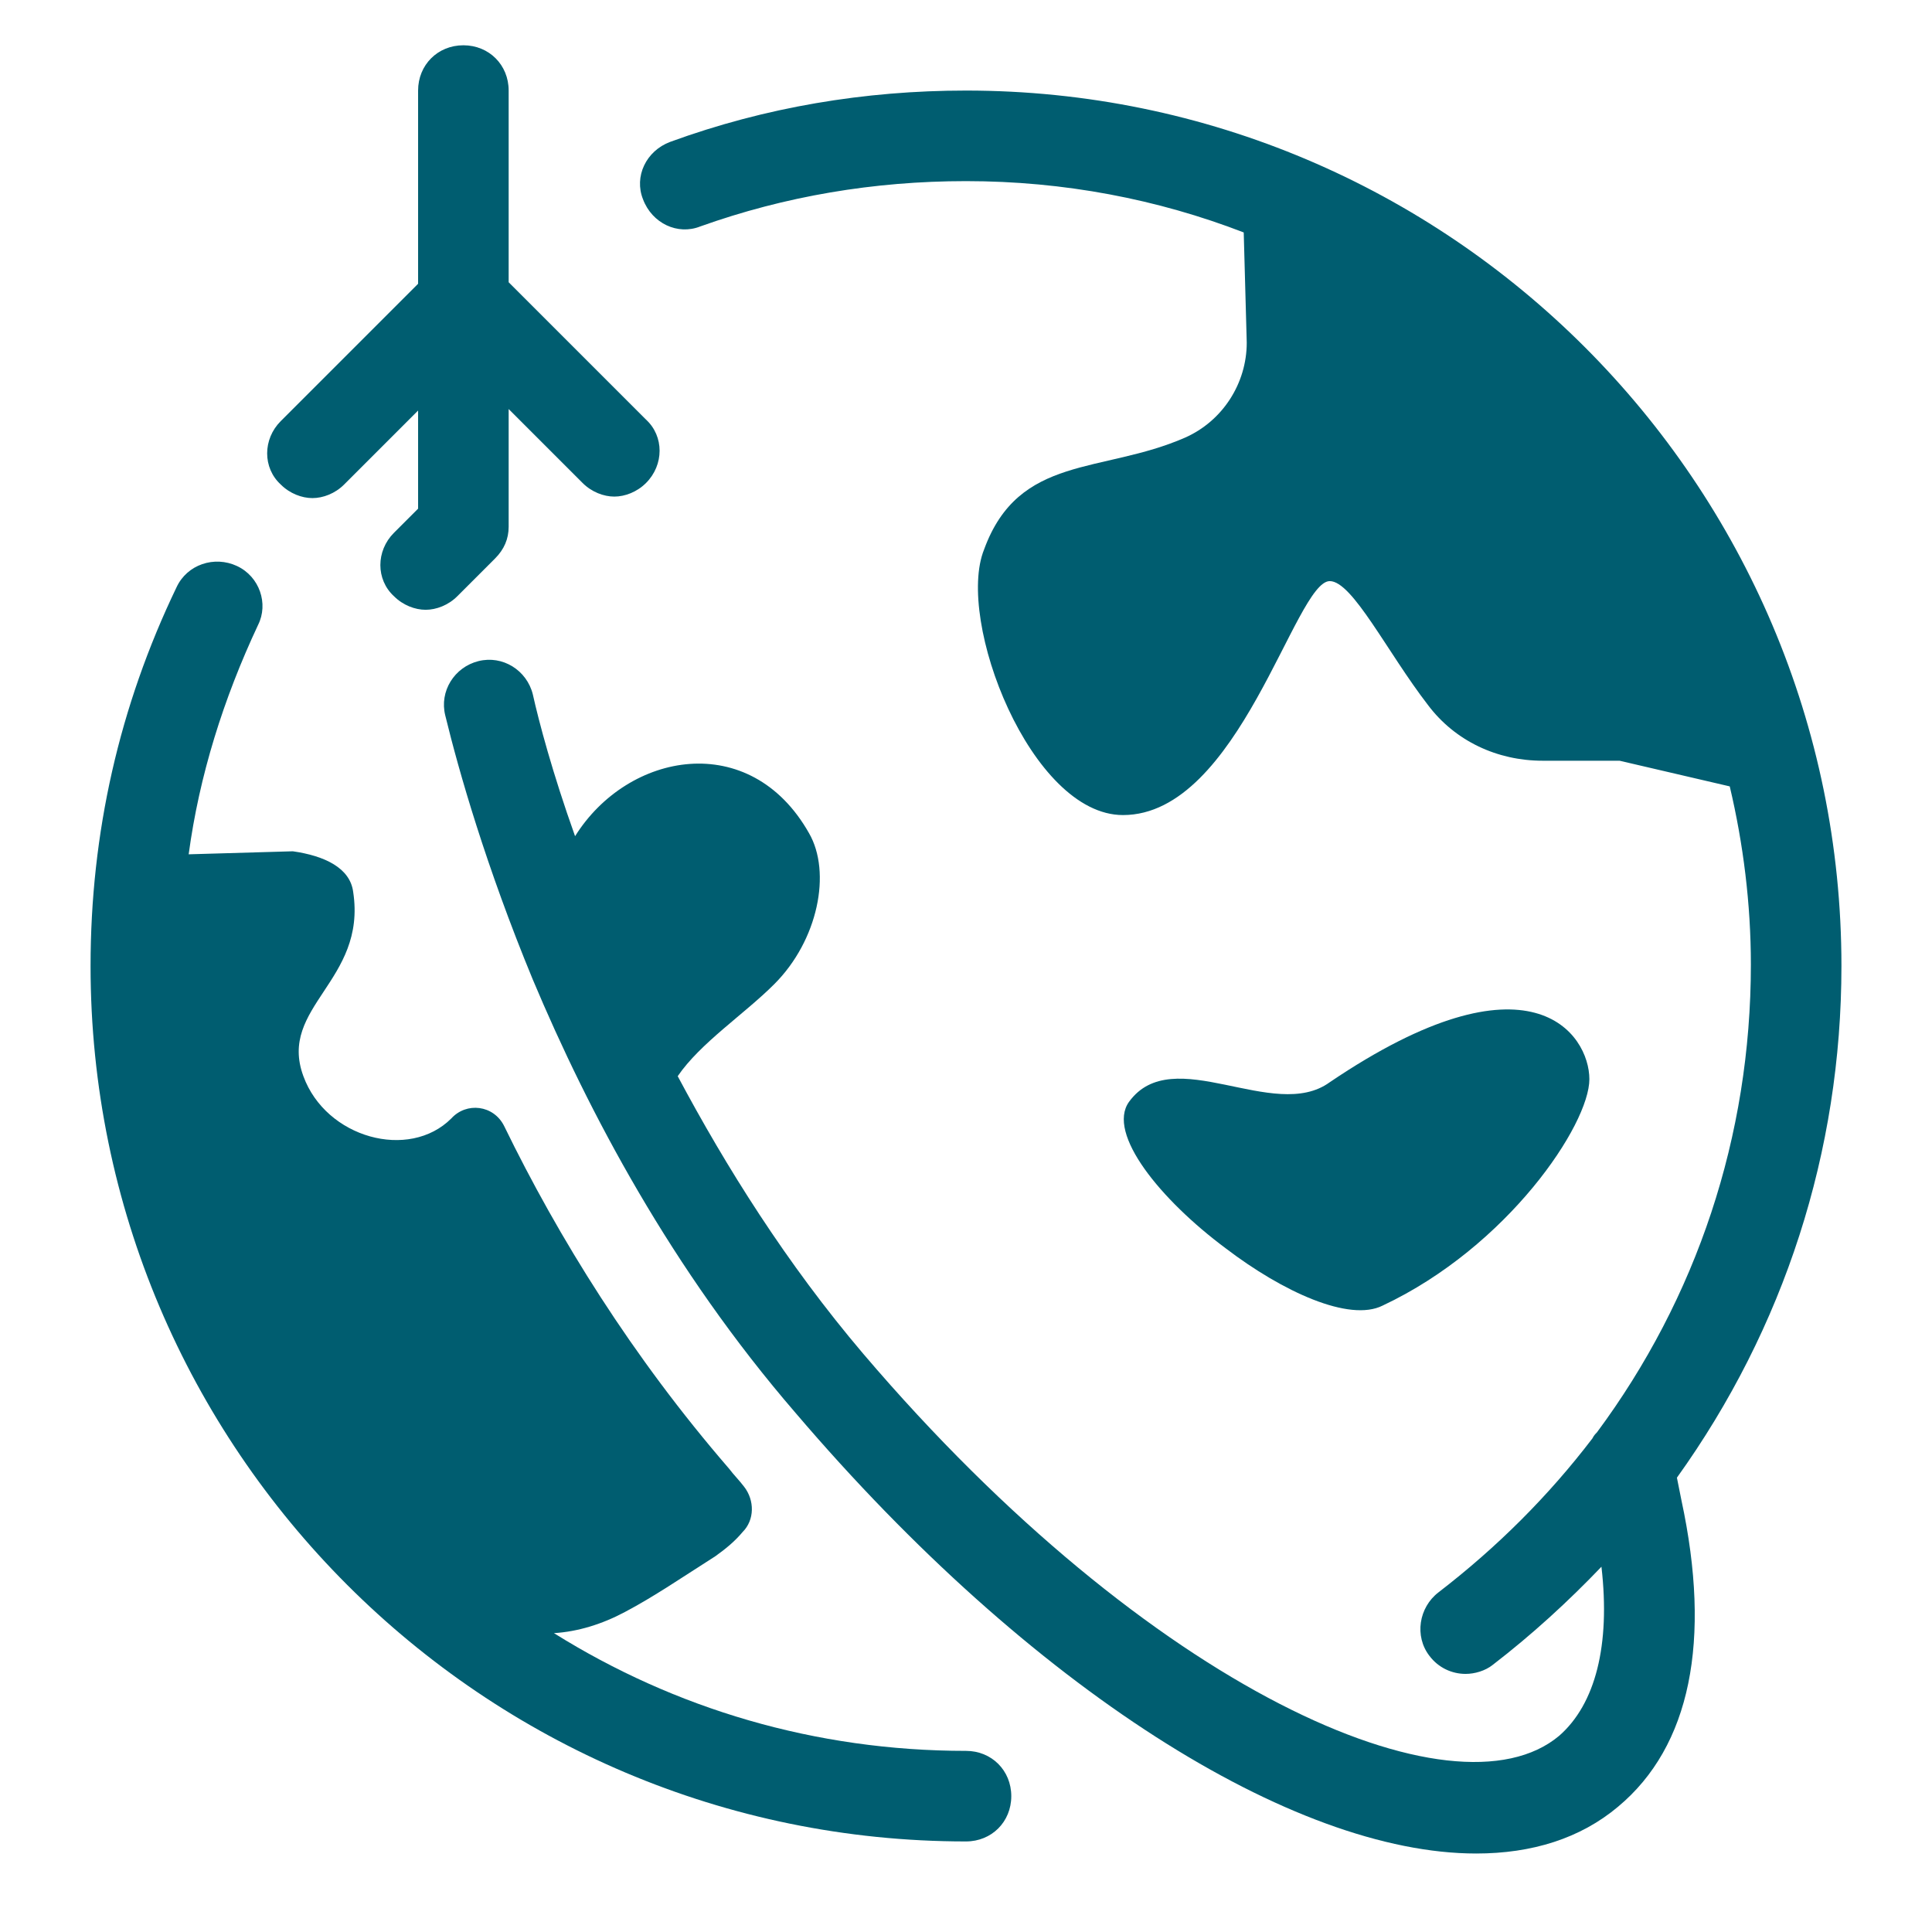
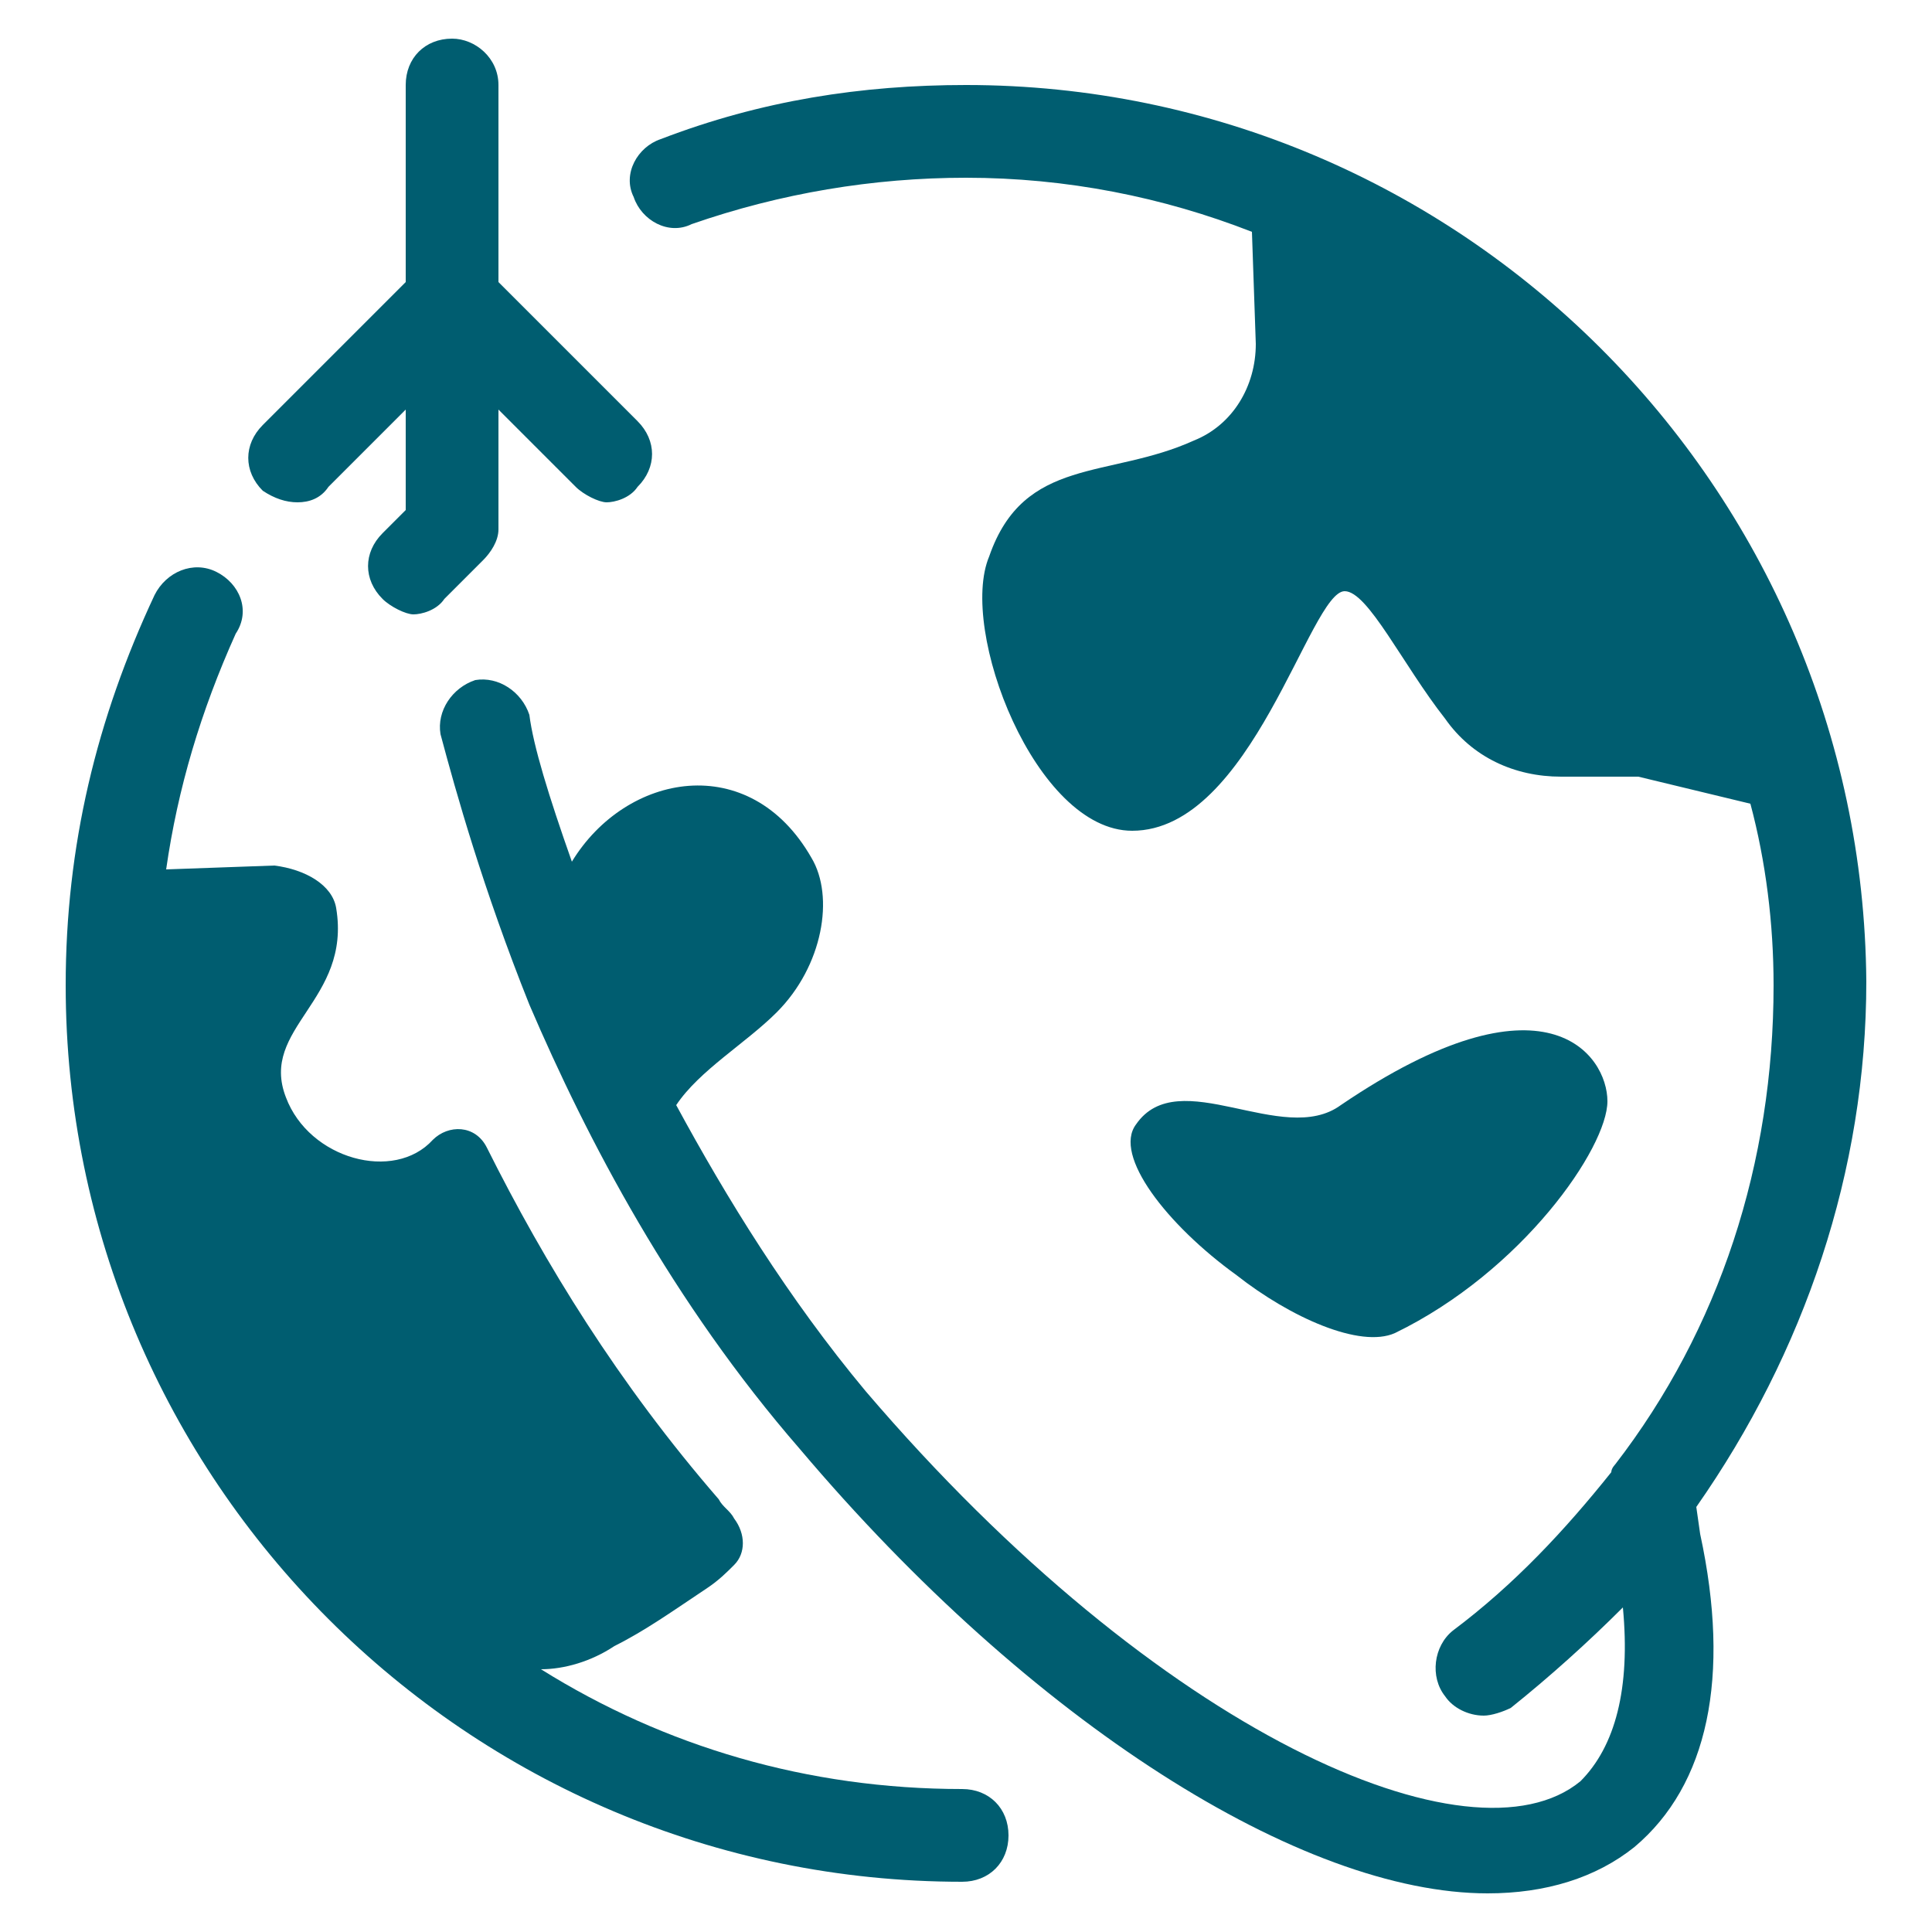
- <svg xmlns="http://www.w3.org/2000/svg" viewBox="0 0 128 128">
-   <defs>
-     <style>
-       .cls-1 {
-         fill: #005d70;
-         stroke-width: 0px;
-       }
-     </style>
-   </defs>
-   <path class="cls-1" d="M91.6,86.5c8.3-3.9,13.7-12,13.7-15s-3.9-8.8-17.2.2c-3.7,2.7-10.4-2.7-13.3,1.3-1.5,2.1,2.1,6.5,6.4,9.7,3.8,2.9,8.2,4.9,10.4,3.8Z" />
-   <path class="cls-1" d="M64,6c-6.7,0-13.3,1.1-19.6,3.4-1.6.6-2.4,2.3-1.8,3.8.6,1.6,2.3,2.4,3.8,1.8,5.6-2,11.5-3,17.6-3,6.5,0,12.7,1.2,18.4,3.4l.2,7.3c0,2.7-1.6,5.2-4.1,6.3-5.5,2.4-11,1.1-13.3,7.4-1.9,4.7,3.1,17.6,9.2,17.6,7.7,0,11.4-15.5,13.7-15.5,1.5,0,3.8,4.7,6.5,8.2,1.8,2.4,4.6,3.7,7.6,3.7h5.1l7.3,1.7c.9,3.8,1.4,7.8,1.4,11.8,0,11.4-3.6,22.1-10.2,31-.1.1-.2.2-.3.4-2.9,3.8-6.3,7.2-10.2,10.2-1.3,1-1.6,2.9-.6,4.2.6.8,1.5,1.2,2.4,1.2.6,0,1.3-.2,1.8-.6,2.6-2,5-4.2,7.2-6.5.6,5.2-.4,9.1-2.8,11.2-6.9,5.8-27.1-3-46.1-25.3-5.1-6-9.1-12.4-12.3-18.4,1.5-2.2,4.4-4.1,6.4-6.1,2.9-2.9,3.8-7.4,2.3-10-3.9-6.9-12-5.4-15.5.2-1.5-4.2-2.4-7.6-2.8-9.4-.4-1.6-2-2.6-3.6-2.2-1.6.4-2.6,2-2.2,3.6.9,3.7,2.7,10,5.8,17.5h0c3.7,8.8,9.2,19.2,17.4,28.7,15.6,18.3,33,29.2,45.1,29.2,3.7,0,6.9-1,9.4-3.1,4.8-4,6.2-11,4.2-20.3l-.3-1.5c7.1-9.9,10.9-21.6,10.9-33.9,0-32-26-58-58-58Z" />
-   <path class="cls-1" d="M30.7,3c-1.7,0-3,1.3-3,3v12.8l-9.1,9.1c-1.2,1.2-1.2,3.1,0,4.2.6.6,1.4.9,2.1.9s1.5-.3,2.1-.9l4.9-4.9v6.5l-1.6,1.6c-1.2,1.2-1.2,3.1,0,4.2.6.6,1.4.9,2.1.9s1.5-.3,2.1-.9l2.5-2.5c.6-.6.9-1.3.9-2.1v-7.8l4.9,4.9c.6.6,1.4.9,2.1.9s1.5-.3,2.1-.9c1.2-1.2,1.2-3.1,0-4.2l-9.1-9.1V6c0-1.7-1.3-3-3-3Z" />
-   <path class="cls-1" d="M15.7,37.5c-1.5-.7-3.3-.1-4,1.4-3.8,7.9-5.7,16.3-5.7,25.1,0,32,26,58,58,58,1.7,0,3-1.3,3-3s-1.3-3-3-3c-10,0-19.3-2.8-27.3-7.8,1.6-.1,3.2-.6,4.7-1.4,1.9-1,3.8-2.3,6-3.7.7-.5,1.3-1,1.8-1.6.8-.8.8-2.1.1-3-.3-.4-.7-.8-1-1.2-6.4-7.4-11.3-15.3-14.9-22.7-.7-1.4-2.5-1.6-3.5-.5h0c-2.8,2.8-8.3,1.3-9.8-2.8-1.7-4.6,4.2-6.3,3.3-12.2-.2-1.6-1.9-2.4-4-2.7l-6.9.2c.7-5.2,2.3-10.3,4.6-15.2.7-1.4.1-3.2-1.4-3.9Z" />
+ <svg xmlns="http://www.w3.org/2000/svg" viewBox="0 0 50 50">
+   <style type="text/css">
+ 	.st0{fill:#005D70;}
+ </style>
+   <g>
+     <path class="st0" d="M36.1,34.5c3.3-1.6,5.5-4.8,5.5-6s-1.6-3.5-6.9,0.1c-1.5,1.1-4.2-1.1-5.3,0.5c-0.6,0.8,0.8,2.6,2.6,3.9   C33.4,34.1,35.2,34.9,36.1,34.5z" />
+     <path class="st0" d="M25,2.2c-2.7,0-5.3,0.4-7.9,1.4c-0.6,0.2-1,0.9-0.7,1.5c0.2,0.6,0.9,1,1.5,0.7C20.2,5,22.6,4.6,25,4.6   c2.6,0,5.1,0.5,7.4,1.4l0.1,2.9c0,1.1-0.6,2.1-1.6,2.5c-2.2,1-4.4,0.4-5.3,3c-0.8,1.9,1.2,7.1,3.7,7.1c3.1,0,4.6-6.2,5.5-6.2   c0.6,0,1.5,1.9,2.6,3.3c0.7,1,1.8,1.5,3,1.5h2l2.9,0.7c0.4,1.5,0.6,3.1,0.6,4.7c0,4.6-1.4,8.9-4.1,12.4c0,0-0.1,0.1-0.1,0.2   c-1.2,1.5-2.5,2.9-4.1,4.1c-0.5,0.4-0.6,1.2-0.2,1.7c0.2,0.3,0.6,0.5,1,0.5c0.2,0,0.5-0.1,0.7-0.2c1-0.8,2-1.7,2.9-2.6   c0.2,2.1-0.2,3.6-1.1,4.5c-2.8,2.3-10.9-1.2-18.5-10.1c-2-2.4-3.6-5-4.9-7.4c0.6-0.9,1.8-1.6,2.6-2.4c1.2-1.2,1.5-3,0.9-4   c-1.6-2.8-4.8-2.2-6.2,0.1c-0.6-1.7-1-3-1.1-3.8c-0.2-0.6-0.8-1-1.4-0.9c-0.6,0.2-1,0.8-0.9,1.4c0.4,1.5,1.1,4,2.3,7l0,0   c1.5,3.5,3.7,7.7,7,11.5C26.7,44.6,33.7,49,38.5,49c1.5,0,2.8-0.4,3.8-1.2c1.9-1.6,2.5-4.4,1.7-8.1L43.9,39c2.8-4,4.4-8.7,4.4-13.6   C48.2,12.6,37.8,2.2,25,2.2z" />
+     <path class="st0" d="M11.7,1c-0.7,0-1.2,0.5-1.2,1.2v5.1L6.8,11c-0.5,0.5-0.5,1.2,0,1.7C7.1,12.9,7.4,13,7.7,13   c0.3,0,0.6-0.1,0.8-0.4l2-2v2.6l-0.6,0.6c-0.5,0.5-0.5,1.2,0,1.7c0.2,0.2,0.6,0.4,0.8,0.4s0.6-0.1,0.8-0.4l1-1   c0.2-0.2,0.4-0.5,0.4-0.8v-3.1l2,2c0.2,0.2,0.6,0.4,0.8,0.4s0.6-0.1,0.8-0.4c0.5-0.5,0.5-1.2,0-1.7l-3.6-3.6V2.2   C12.9,1.5,12.3,1,11.7,1z" />
+     <path class="st0" d="M5.6,14.8c-0.6-0.3-1.3,0-1.6,0.6c-1.5,3.2-2.3,6.5-2.3,10.1c0,12.8,10.4,23.2,23.2,23.2   c0.7,0,1.2-0.5,1.2-1.2s-0.5-1.2-1.2-1.2c-4,0-7.7-1.1-10.9-3.1c0.6,0,1.3-0.2,1.9-0.6c0.8-0.4,1.5-0.9,2.4-1.5   c0.3-0.2,0.5-0.4,0.7-0.6c0.3-0.3,0.3-0.8,0-1.2c-0.1-0.2-0.3-0.3-0.4-0.5c-2.6-3-4.5-6.1-6-9.1c-0.3-0.6-1-0.6-1.4-0.2l0,0   C10.2,30.6,8,30,7.4,28.4c-0.7-1.8,1.7-2.5,1.3-4.9c-0.1-0.6-0.8-1-1.6-1.1l-2.8,0.1c0.3-2.1,0.9-4.1,1.8-6.1   C6.5,15.8,6.2,15.1,5.6,14.8z" />
+   </g>
</svg>
